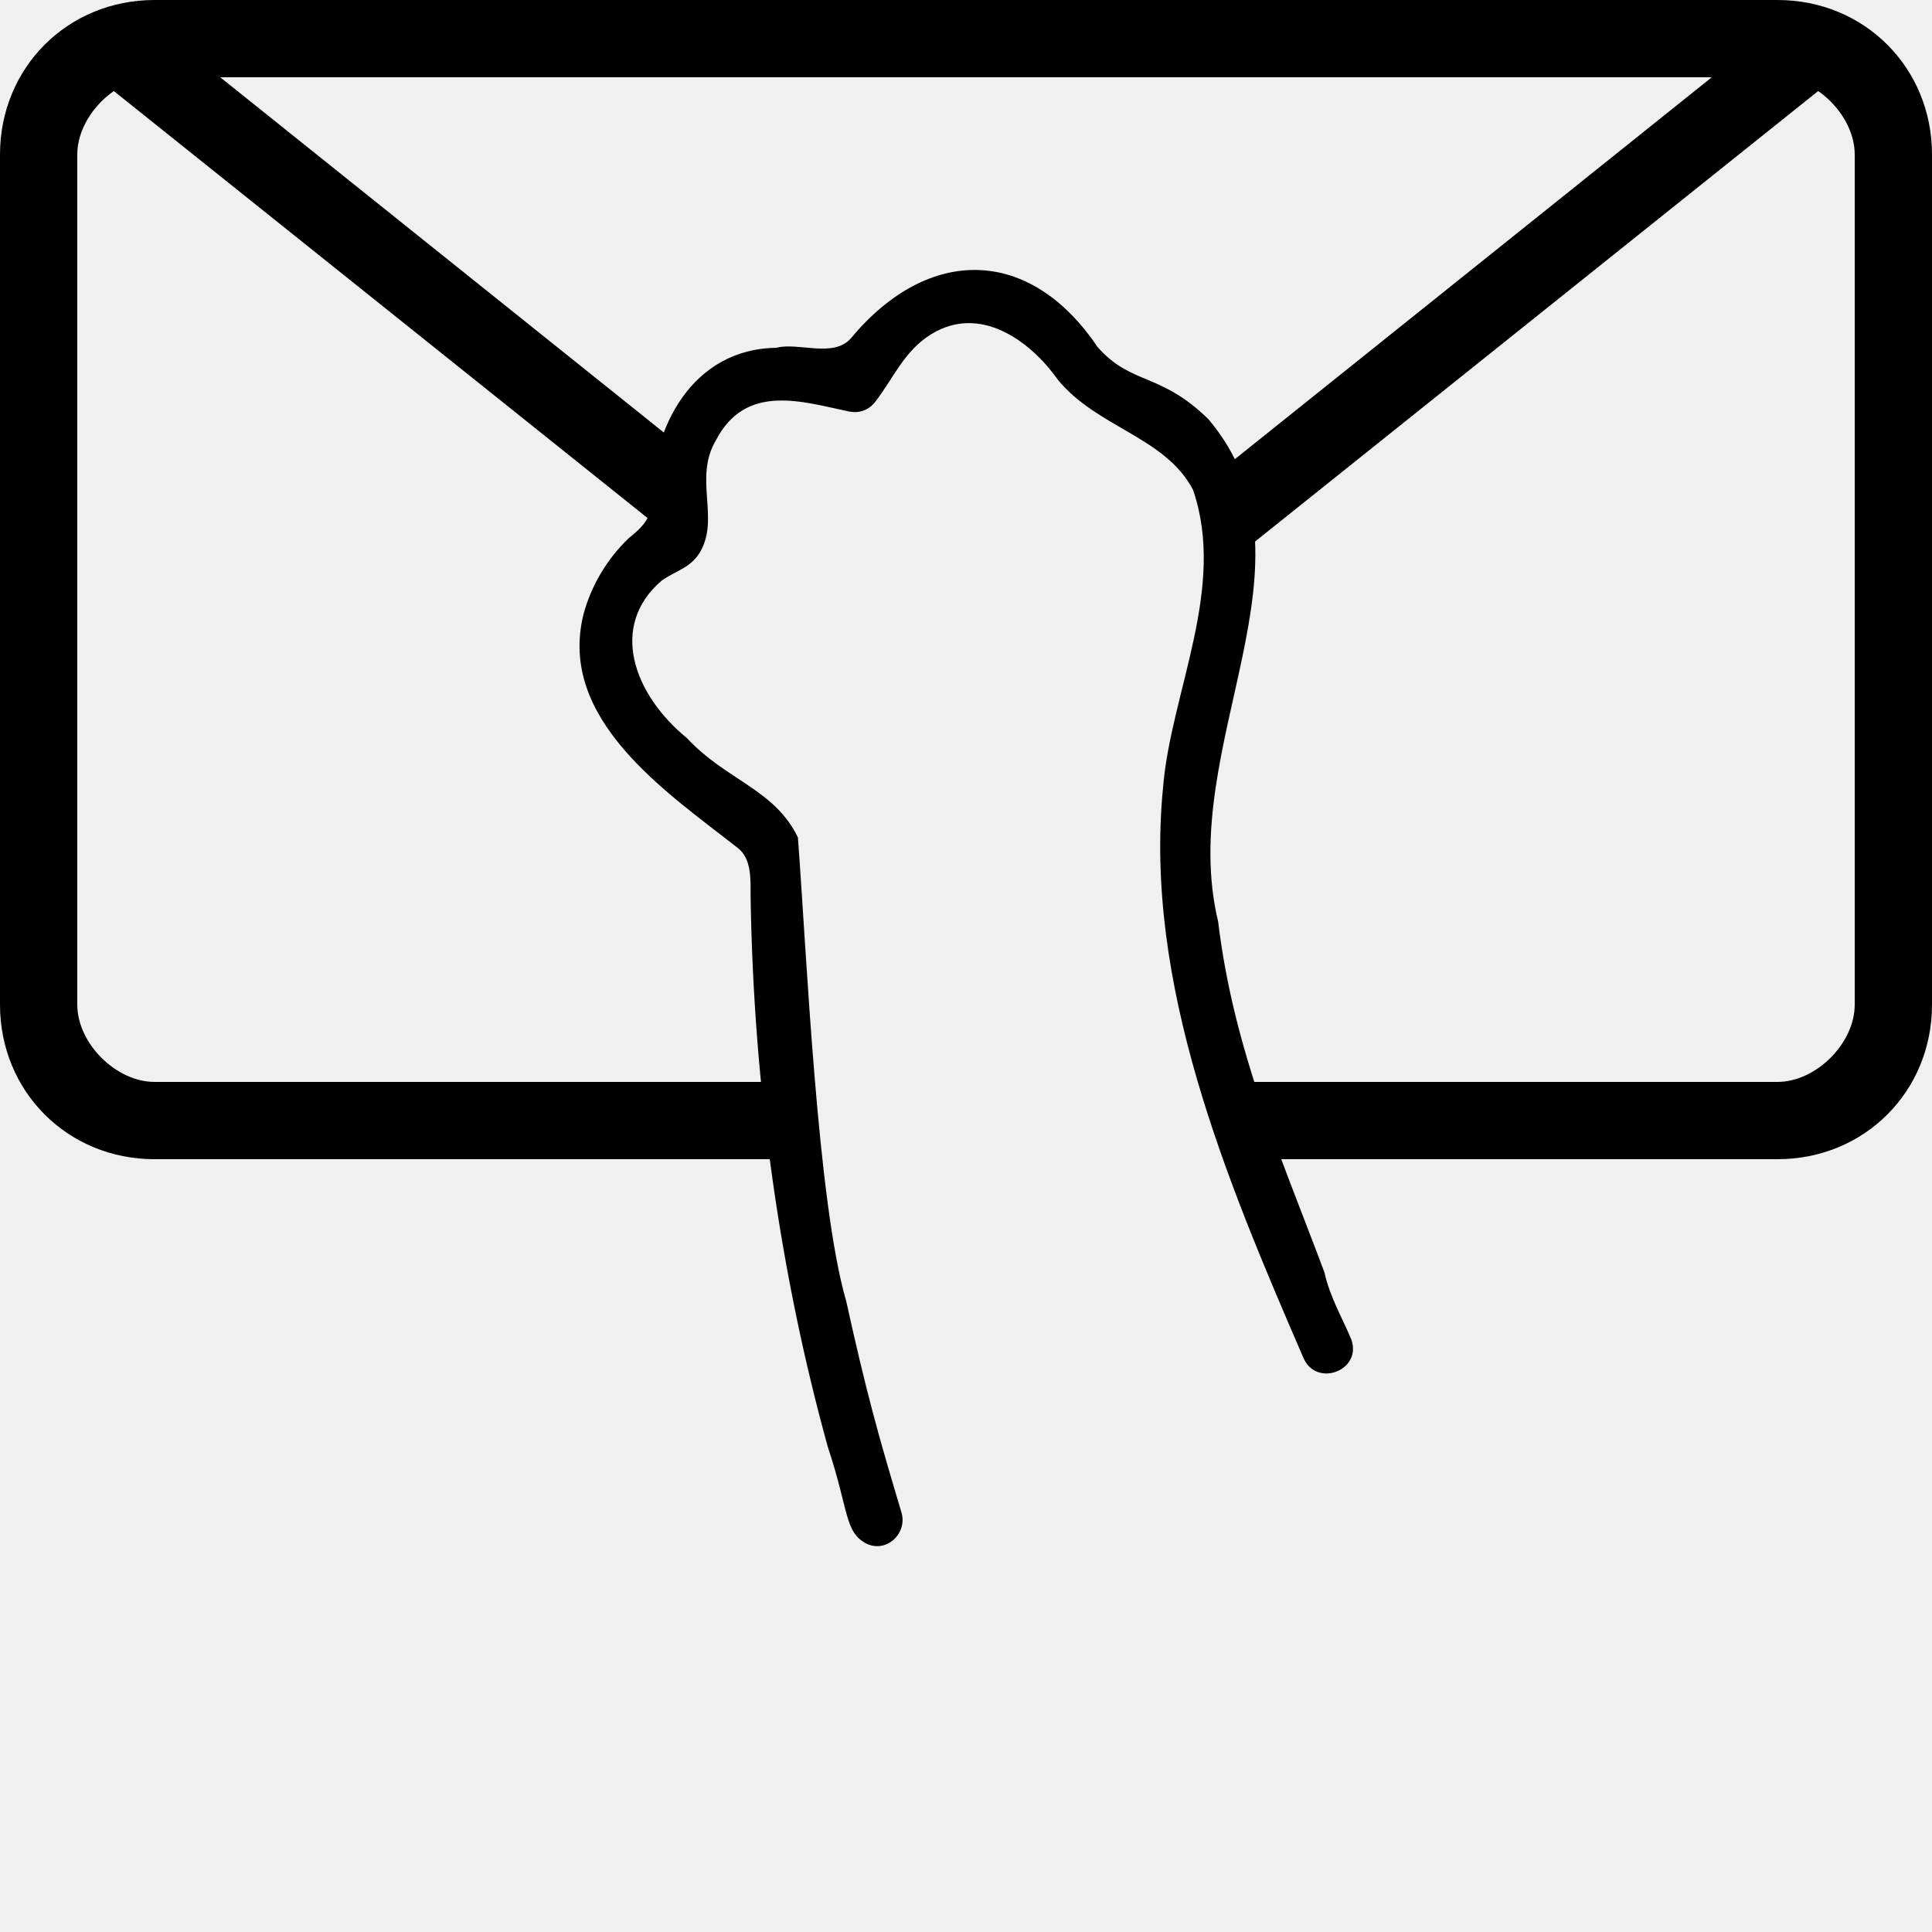
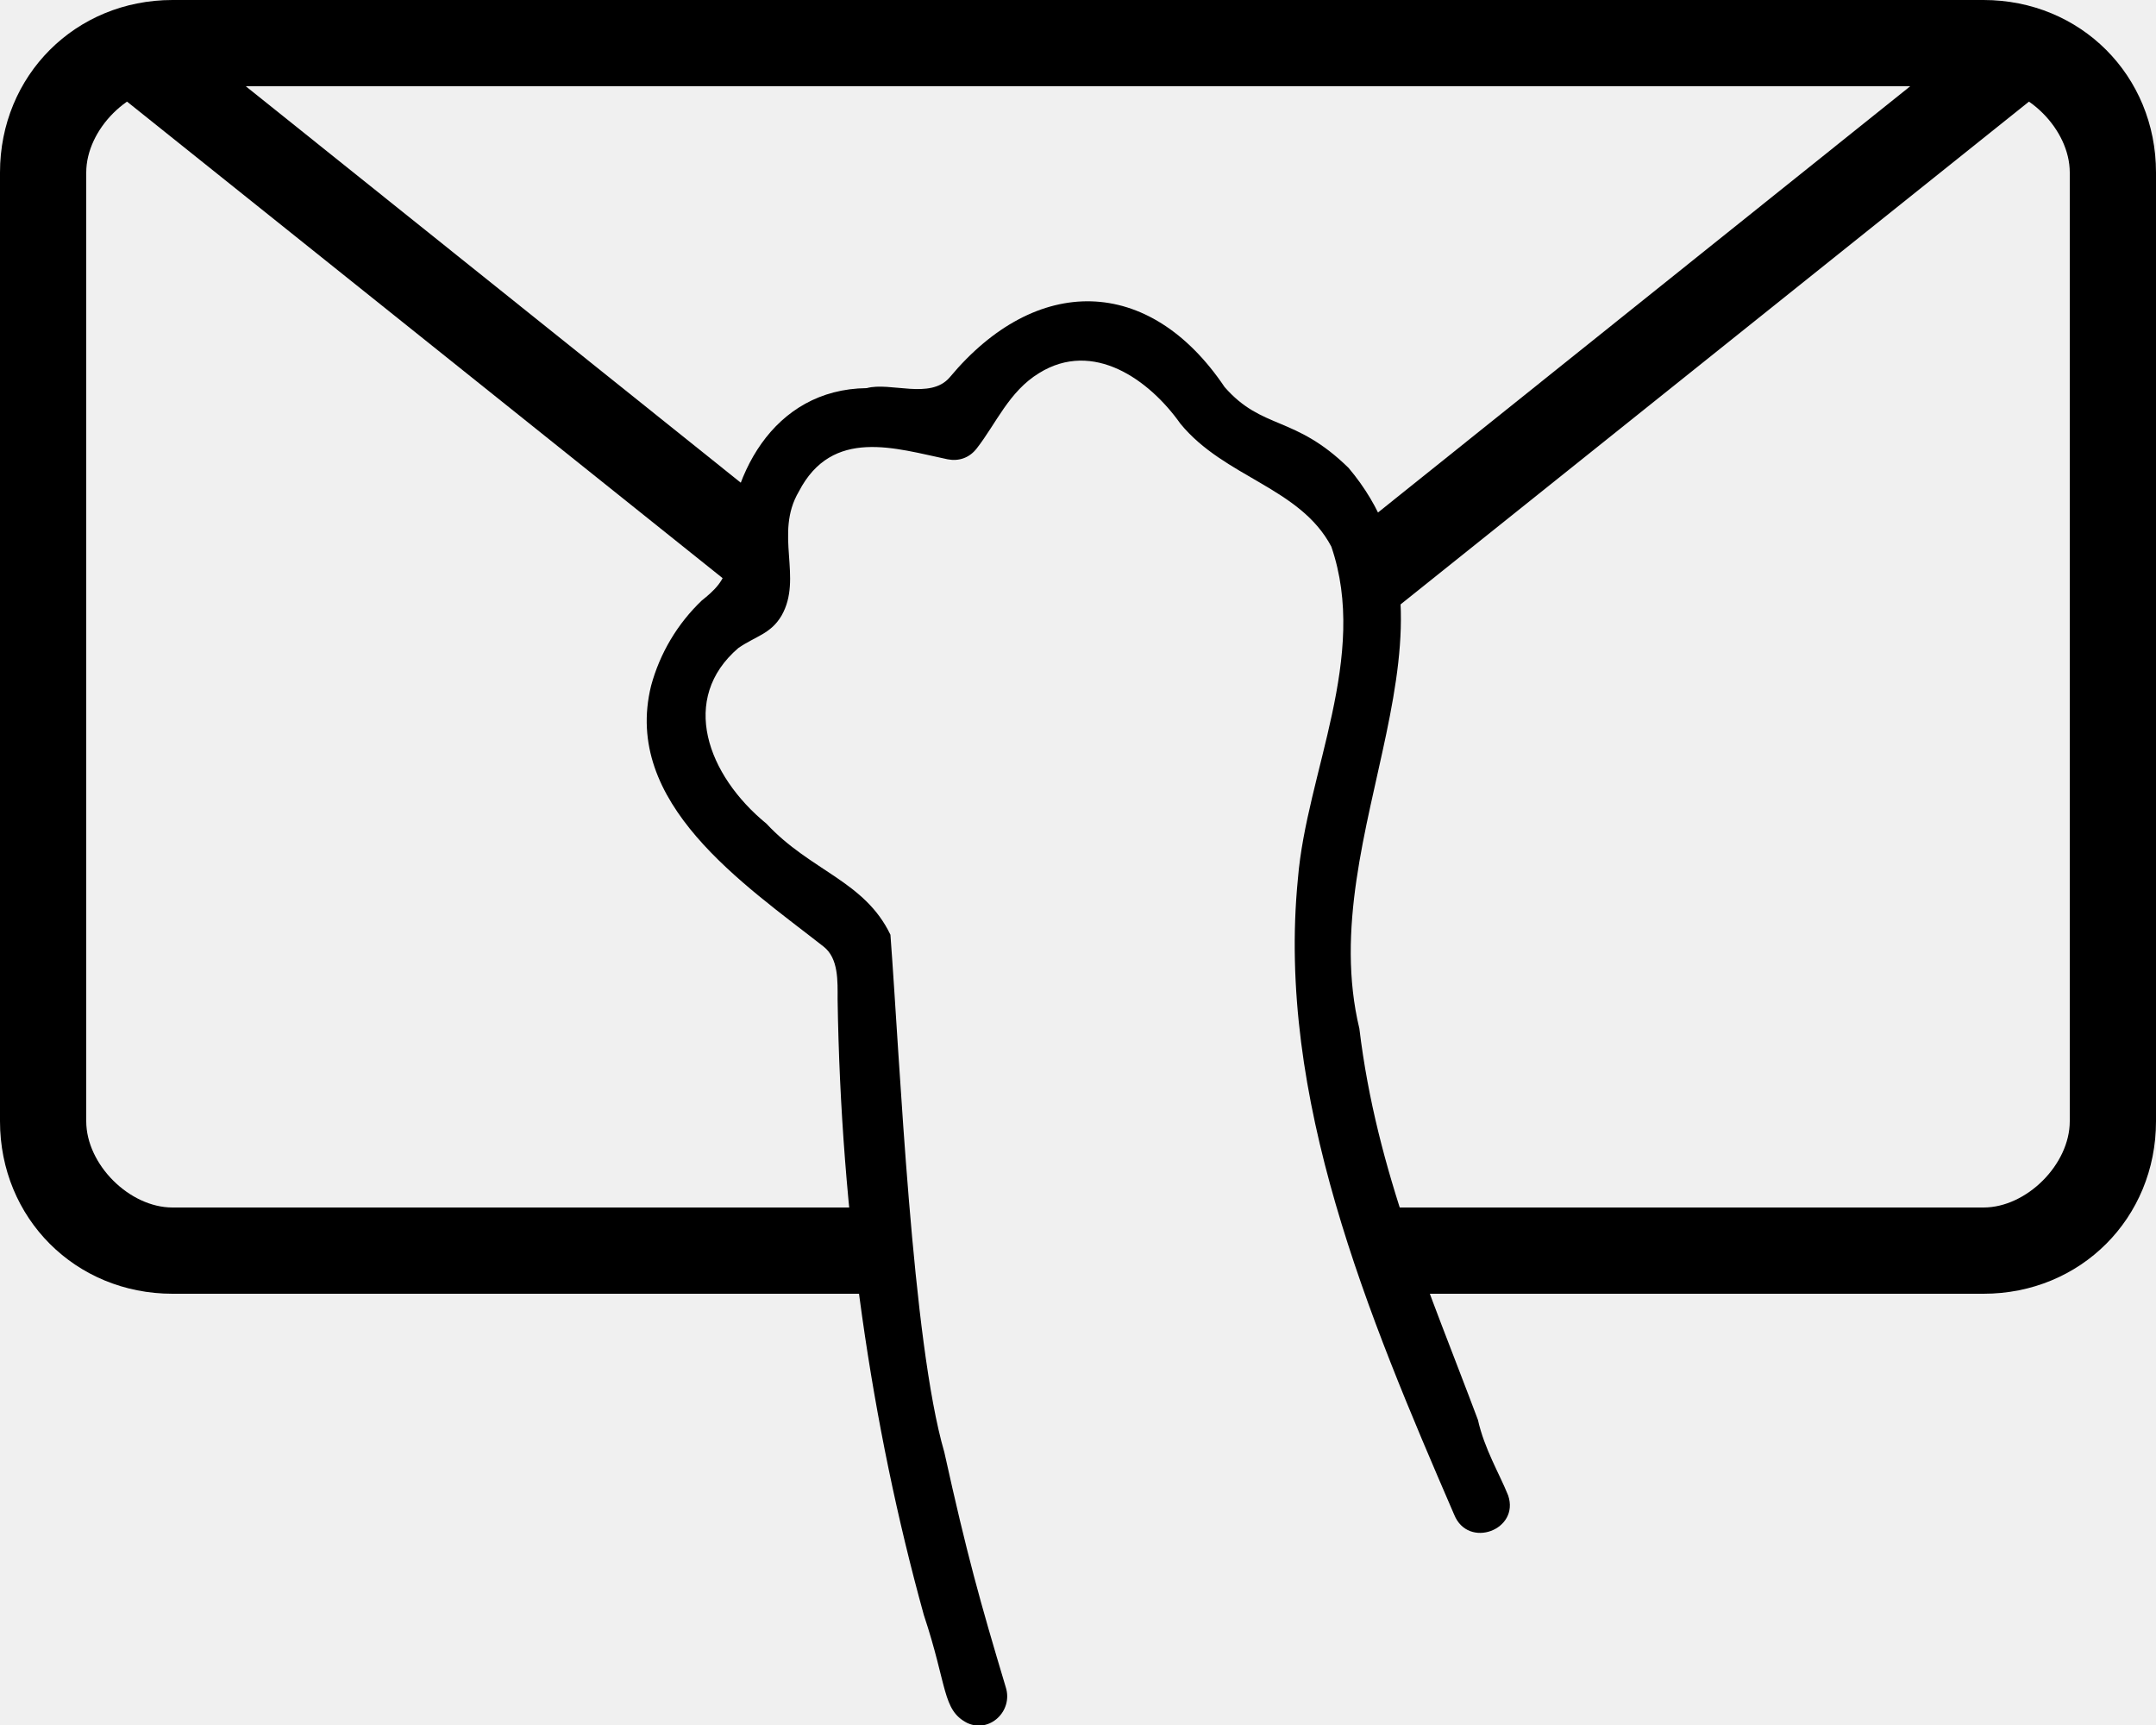
- <svg xmlns="http://www.w3.org/2000/svg" viewBox="0 0 200 200">
+ <svg xmlns="http://www.w3.org/2000/svg" viewBox="0 0 200 160">
  <style>@media (prefers-color-scheme:dark){.i{fill:#fff}}</style>
  <path d="M7.5 6 70 56V45.8L22.8 8h154.4L126 49v10.2L192.5 6H7.5z" class="i" />
  <path d="M184 0H16C7 0 0 7 0 16v88c0 9 7 16 16 16h66v-8H16c-4 0-8-4-8-8V16c0-4 4-8 8-8h168c4 0 8 4 8 8v88c0 4-4 8-8 8h-56v8h56c9 0 16-7 16-16V16c0-9-7-16-16-16Z" class="i" />
  <path d="M87.6 134.7c-3-10.3-4.1-36.1-5-48-2.4-5-7.4-5.9-11.5-10.3-5.5-4.5-8.1-11.6-2.6-16.3 1.6-1.1 3-1.3 4-3 2-3.5-.7-7.6 1.6-11.5 3.1-6 9-4 13.8-3 1 .2 2-.1 2.7-1 1.8-2.3 3-5.3 5.8-7 5-3.1 10.2.6 13.1 4.7 4.1 5 11.1 5.9 14 11.4 3.5 10.2-2.3 21-3.1 30.8-2 20.3 6.5 40.5 14.5 59 1.3 3.2 6.1 1.4 5-1.8-.8-2-2.2-4.3-2.8-7-4.5-12-9.4-23-11-36.3-4.4-18.3 11.4-37.3-1-52-5-4.9-8-3.5-11.5-7.5-7-10.4-17.5-10.5-25.5-.9-1.8 2.1-5.5.4-7.7 1-8.7.1-13 8.2-13 16.2 0 1.6-1.3 2.7-2.3 3.5a17.1 17.1 0 0 0-4.7 7.9C57.7 74.5 69 82 76.4 87.8c1.4 1.1 1.3 3.2 1.3 4.9.3 20 3.1 39.4 8 57.1 2.2 6.6 1.7 8.8 4 10 2.1 1 4.3-1.1 3.6-3.3-2.4-8-3.6-12.3-5.7-21.8Z" class="i" />
</svg>
